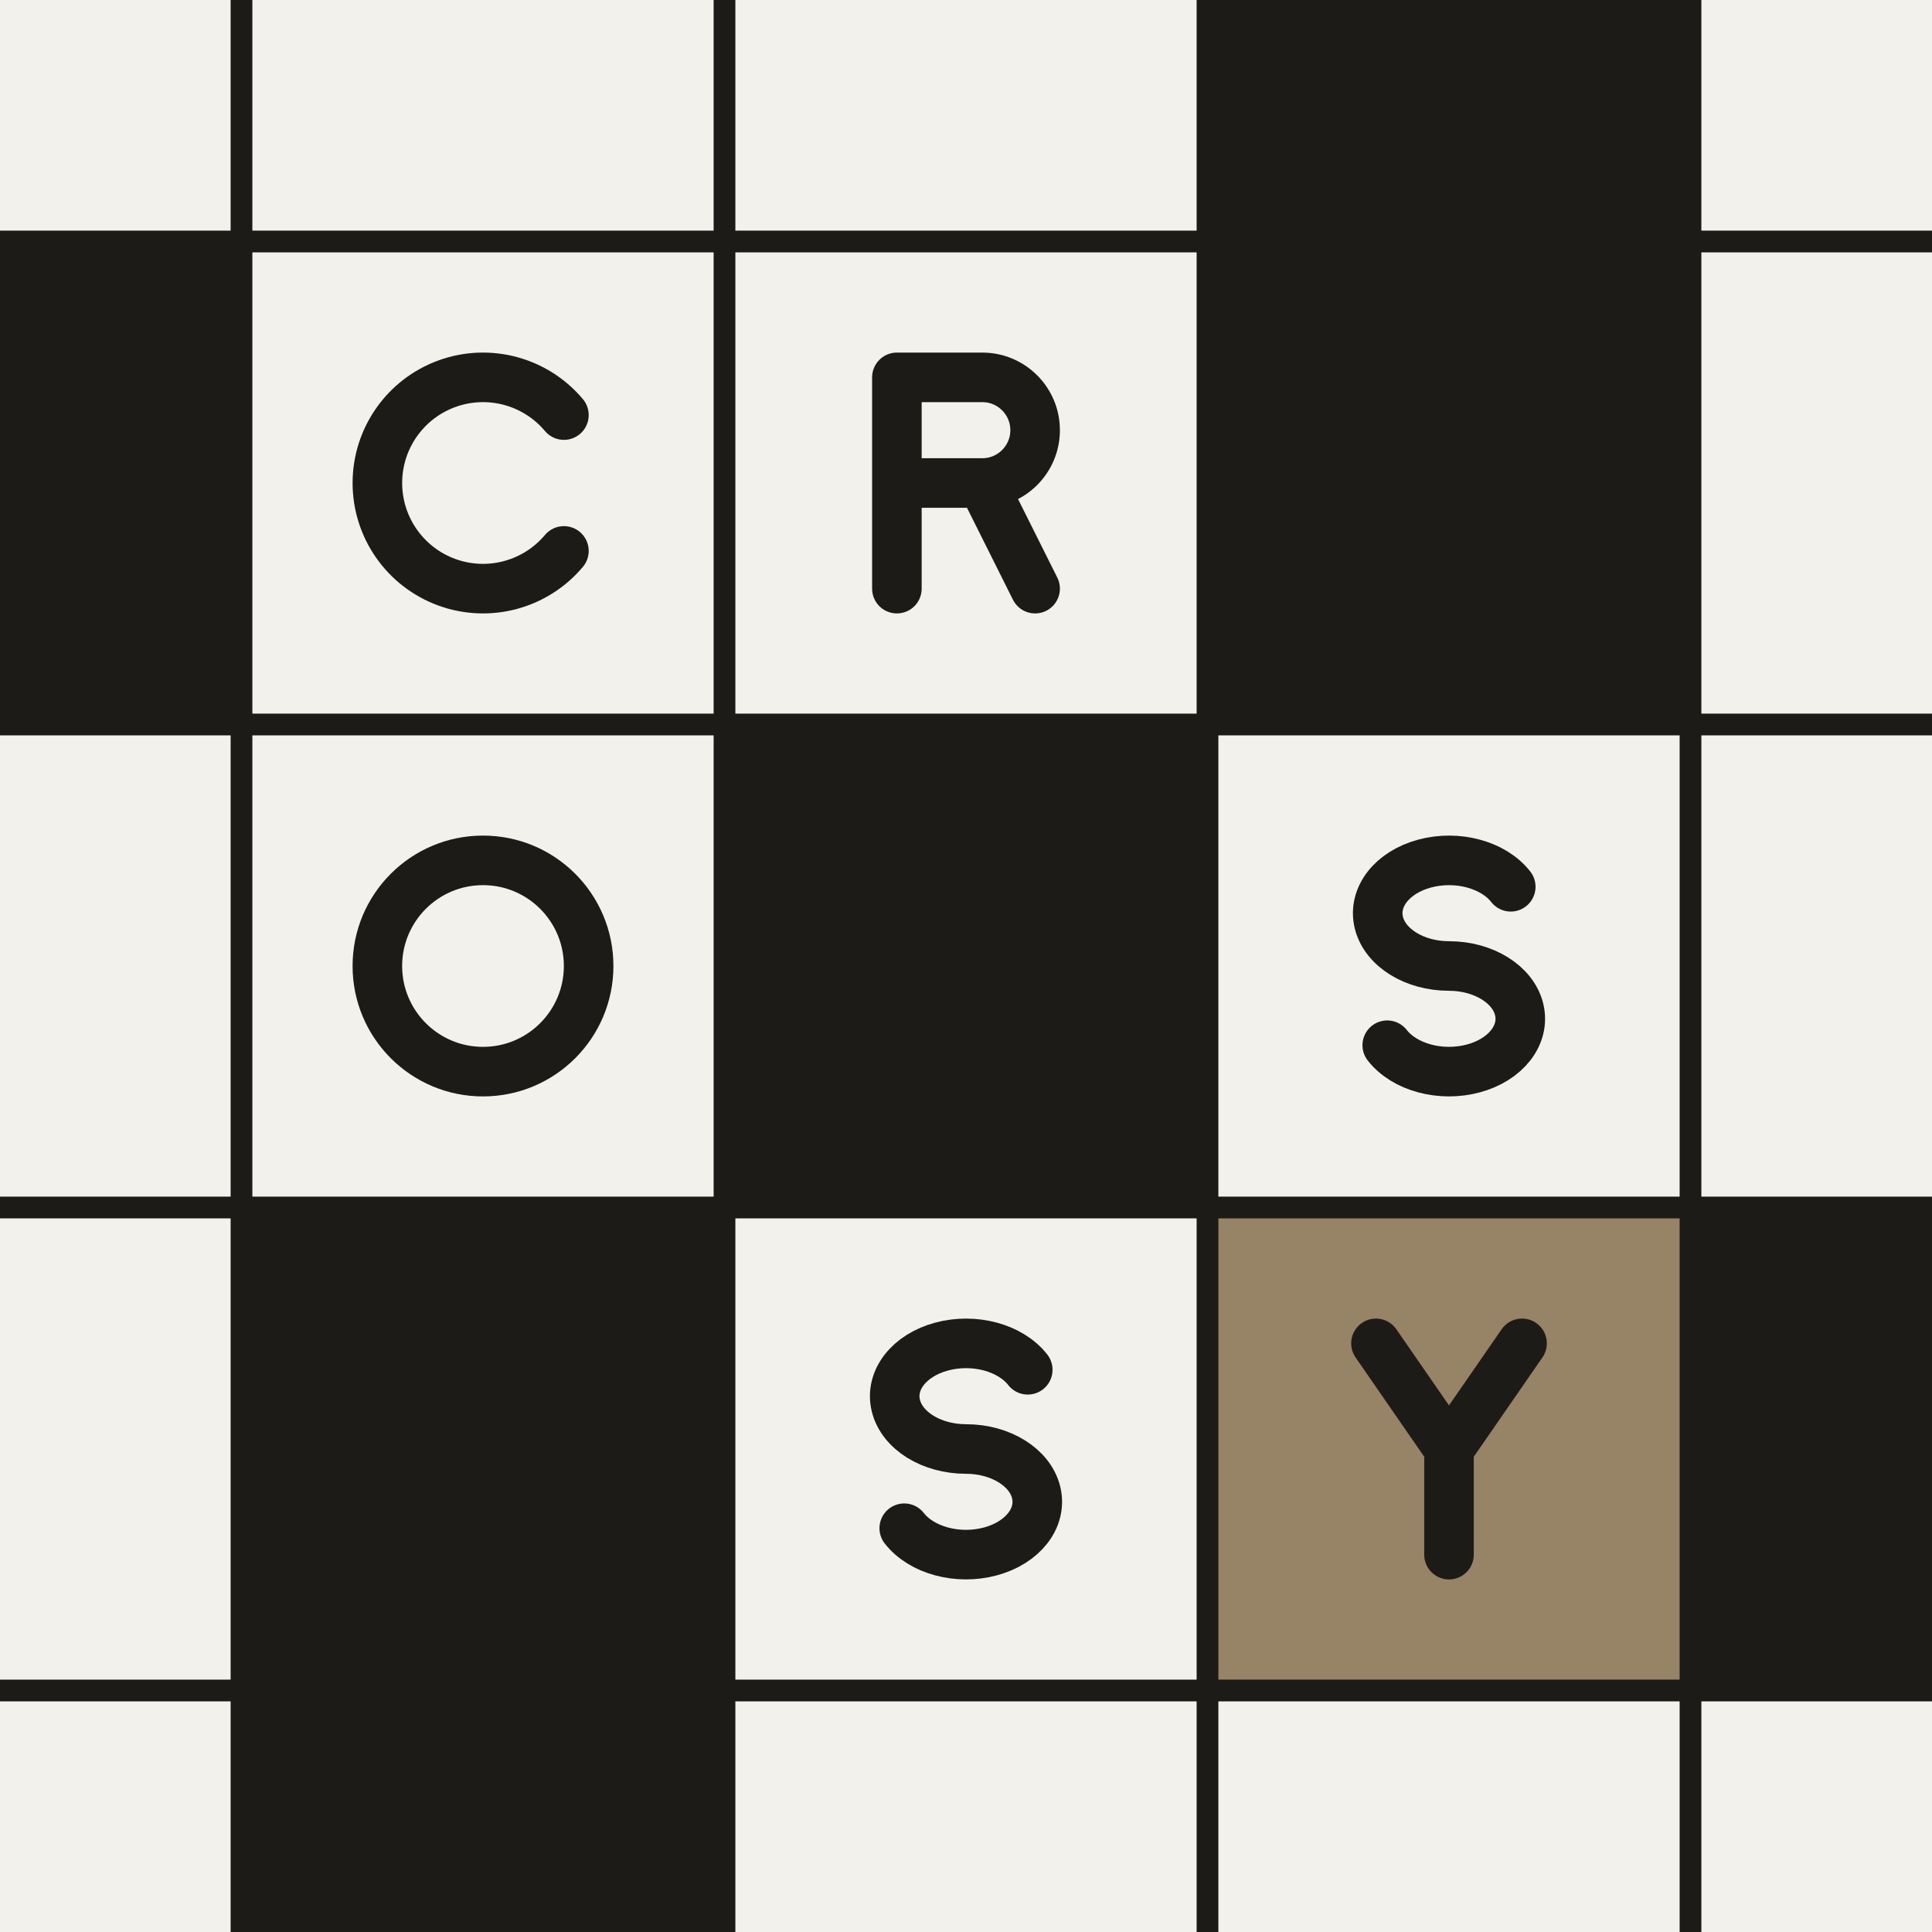
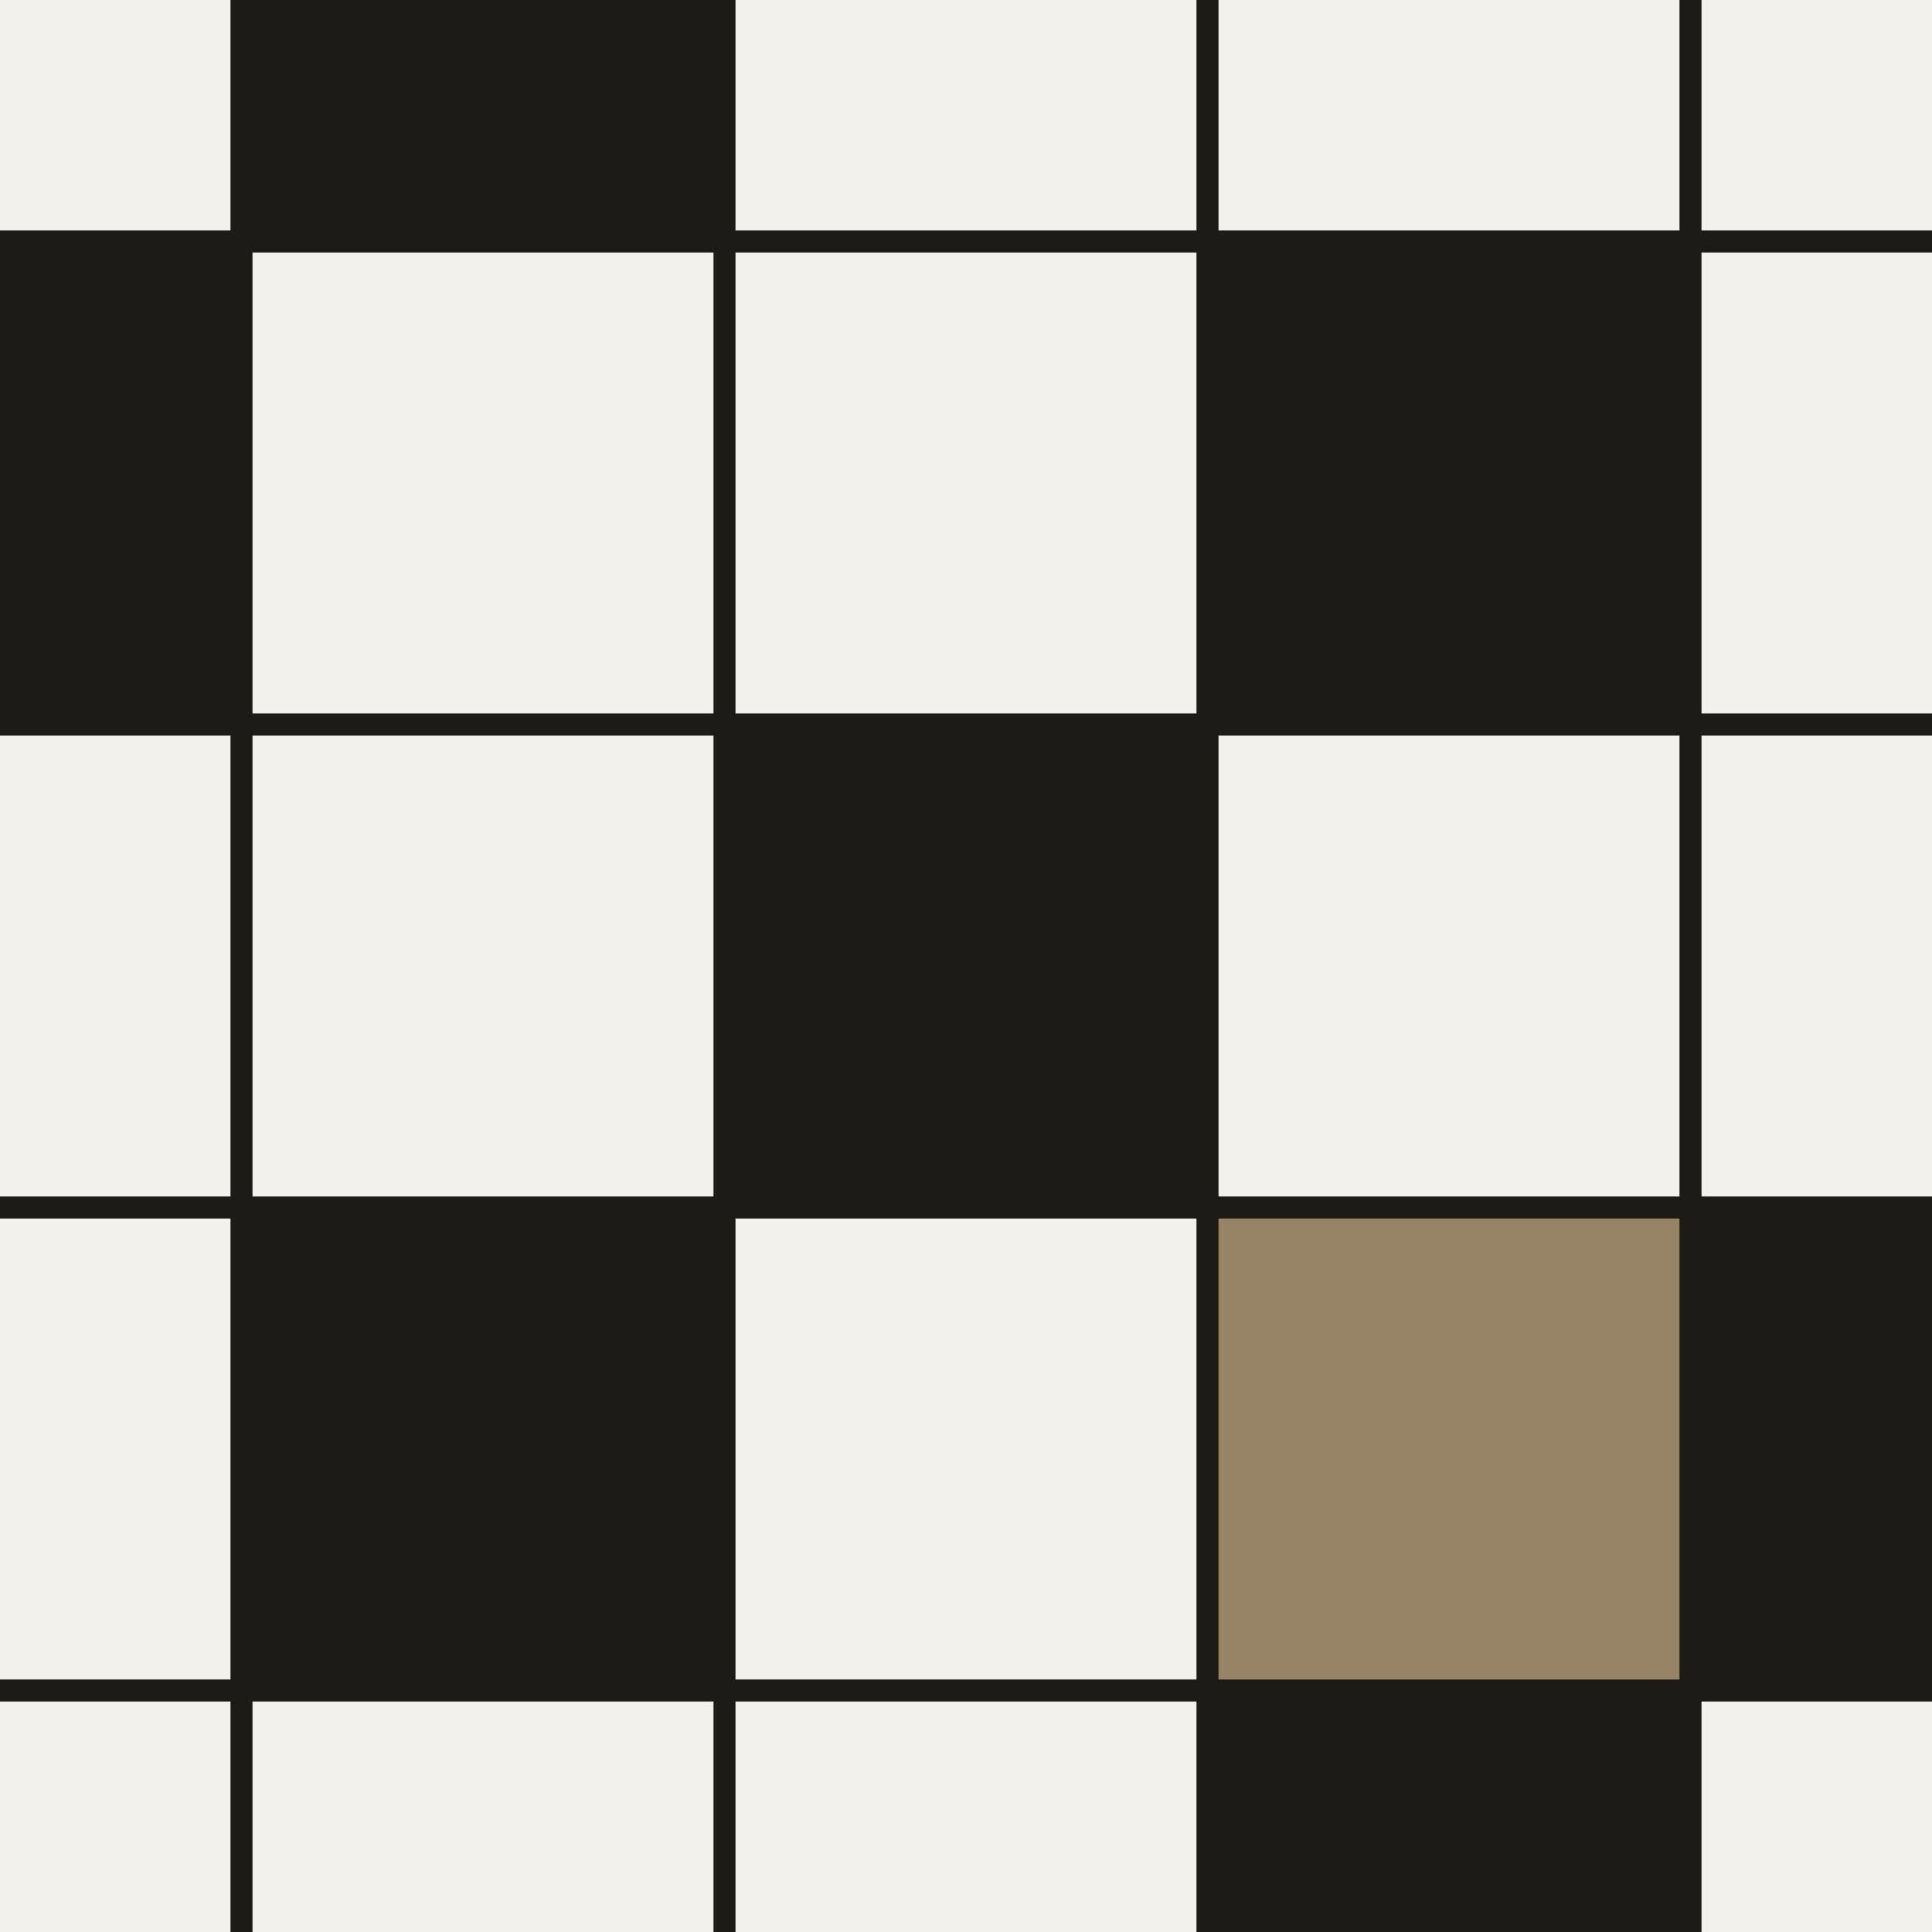
<svg xmlns="http://www.w3.org/2000/svg" width="1024" height="1024" viewBox="0 0 1024 1024">
  <defs>
    <clipPath id="mask">
      <rect width="1024" height="1024" rx="0" />
    </clipPath>
  </defs>
  <rect width="1024" height="1024" rx="0" fill="#F2F1EC" />
  <g clip-path="url(#mask)">
    <rect x="640" y="640" width="256" height="256" fill="#978365" />
    <rect x="-128" y="128" width="256" height="256" fill="#1D1B18" />
+     <rect x="128" y="-128" width="256" height="256" fill="#1D1B18" />
    <rect x="896" y="640" width="256" height="256" fill="#1D1B18" />
+     <rect x="640" y="896" width="256" height="256" fill="#1D1B18" />
    <rect x="384" y="384" width="256" height="256" fill="#1D1B18" />
    <rect x="640" y="128" width="256" height="256" fill="#1D1B18" />
    <rect x="128" y="640" width="256" height="256" fill="#1D1B18" />
-     <rect x="128" y="896" width="256" height="256" fill="#1D1B18" />
-     <rect x="640" y="-128" width="256" height="256" fill="#1D1B18" />
    <line x1="-128" y1="-384" x2="-128" y2="1408" stroke="#1D1B18" stroke-width="11.52" />
    <line x1="-384" y1="-128" x2="1408" y2="-128" stroke="#1D1B18" stroke-width="11.52" />
    <line x1="128" y1="-384" x2="128" y2="1408" stroke="#1D1B18" stroke-width="11.52" />
    <line x1="-384" y1="128" x2="1408" y2="128" stroke="#1D1B18" stroke-width="11.52" />
    <line x1="384" y1="-384" x2="384" y2="1408" stroke="#1D1B18" stroke-width="11.52" />
    <line x1="-384" y1="384" x2="1408" y2="384" stroke="#1D1B18" stroke-width="11.52" />
    <line x1="640" y1="-384" x2="640" y2="1408" stroke="#1D1B18" stroke-width="11.52" />
    <line x1="-384" y1="640" x2="1408" y2="640" stroke="#1D1B18" stroke-width="11.52" />
    <line x1="896" y1="-384" x2="896" y2="1408" stroke="#1D1B18" stroke-width="11.52" />
    <line x1="-384" y1="896" x2="1408" y2="896" stroke="#1D1B18" stroke-width="11.52" />
    <line x1="1152" y1="-384" x2="1152" y2="1408" stroke="#1D1B18" stroke-width="11.52" />
    <line x1="-384" y1="1152" x2="1408" y2="1152" stroke="#1D1B18" stroke-width="11.52" />
-     <path d="M 42.89 -36 A 55.99 55.99 0 1 0 42.89 36" transform="translate(256 256)" fill="none" stroke="#1D1B18" stroke-width="26.27" stroke-linecap="round" stroke-linejoin="round" />
-     <path d="M -36.63 55.99 L -36.63 -55.99 L 8.64 -55.99 A 27.99 27.99 0 0 1 8.64 0 L -36.63 0 M 8.64 0 L 36.63 55.99" transform="translate(512 256)" fill="none" stroke="#1D1B18" stroke-width="26.27" stroke-linecap="round" stroke-linejoin="round" />
-     <path d="M -55.99 0 A 55.99 55.99 0 1 0 55.99 0 A 55.99 55.99 0 1 0 -55.99 0" transform="translate(256 512)" fill="none" stroke="#1D1B18" stroke-width="26.27" stroke-linecap="round" stroke-linejoin="round" />
-     <path d="M 32.73 -41.99 A 37.79 27.99 0 1 0 0 0 A 37.79 27.99 0 1 1 -32.73 41.99" transform="translate(768 512)" fill="none" stroke="#1D1B18" stroke-width="26.27" stroke-linecap="round" stroke-linejoin="round" />
-     <path d="M 32.73 -41.99 A 37.79 27.99 0 1 0 0 0 A 37.79 27.99 0 1 1 -32.73 41.99" transform="translate(512 768)" fill="none" stroke="#1D1B18" stroke-width="26.27" stroke-linecap="round" stroke-linejoin="round" />
-     <path d="M -38.71 -55.99 L 0 0 L 38.71 -55.99 M 0 0 L 0 55.99" transform="translate(768 768)" fill="none" stroke="#1D1B18" stroke-width="26.27" stroke-linecap="round" stroke-linejoin="round" />
  </g>
</svg>
